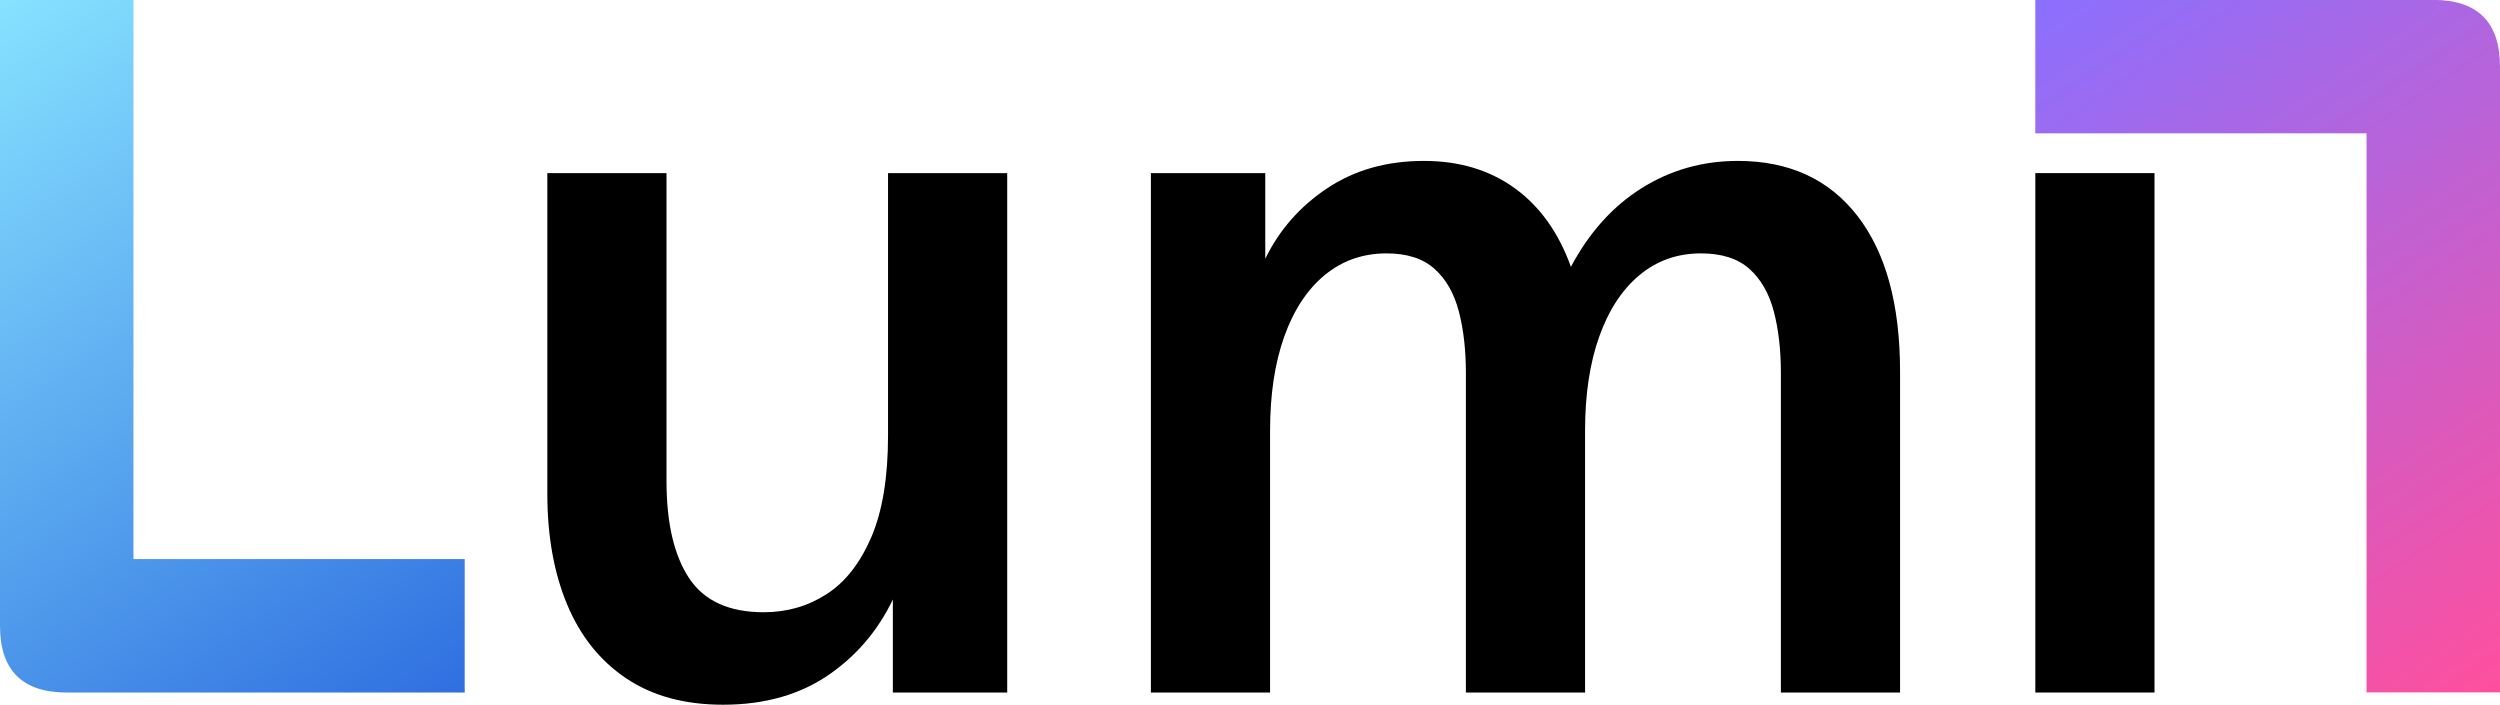
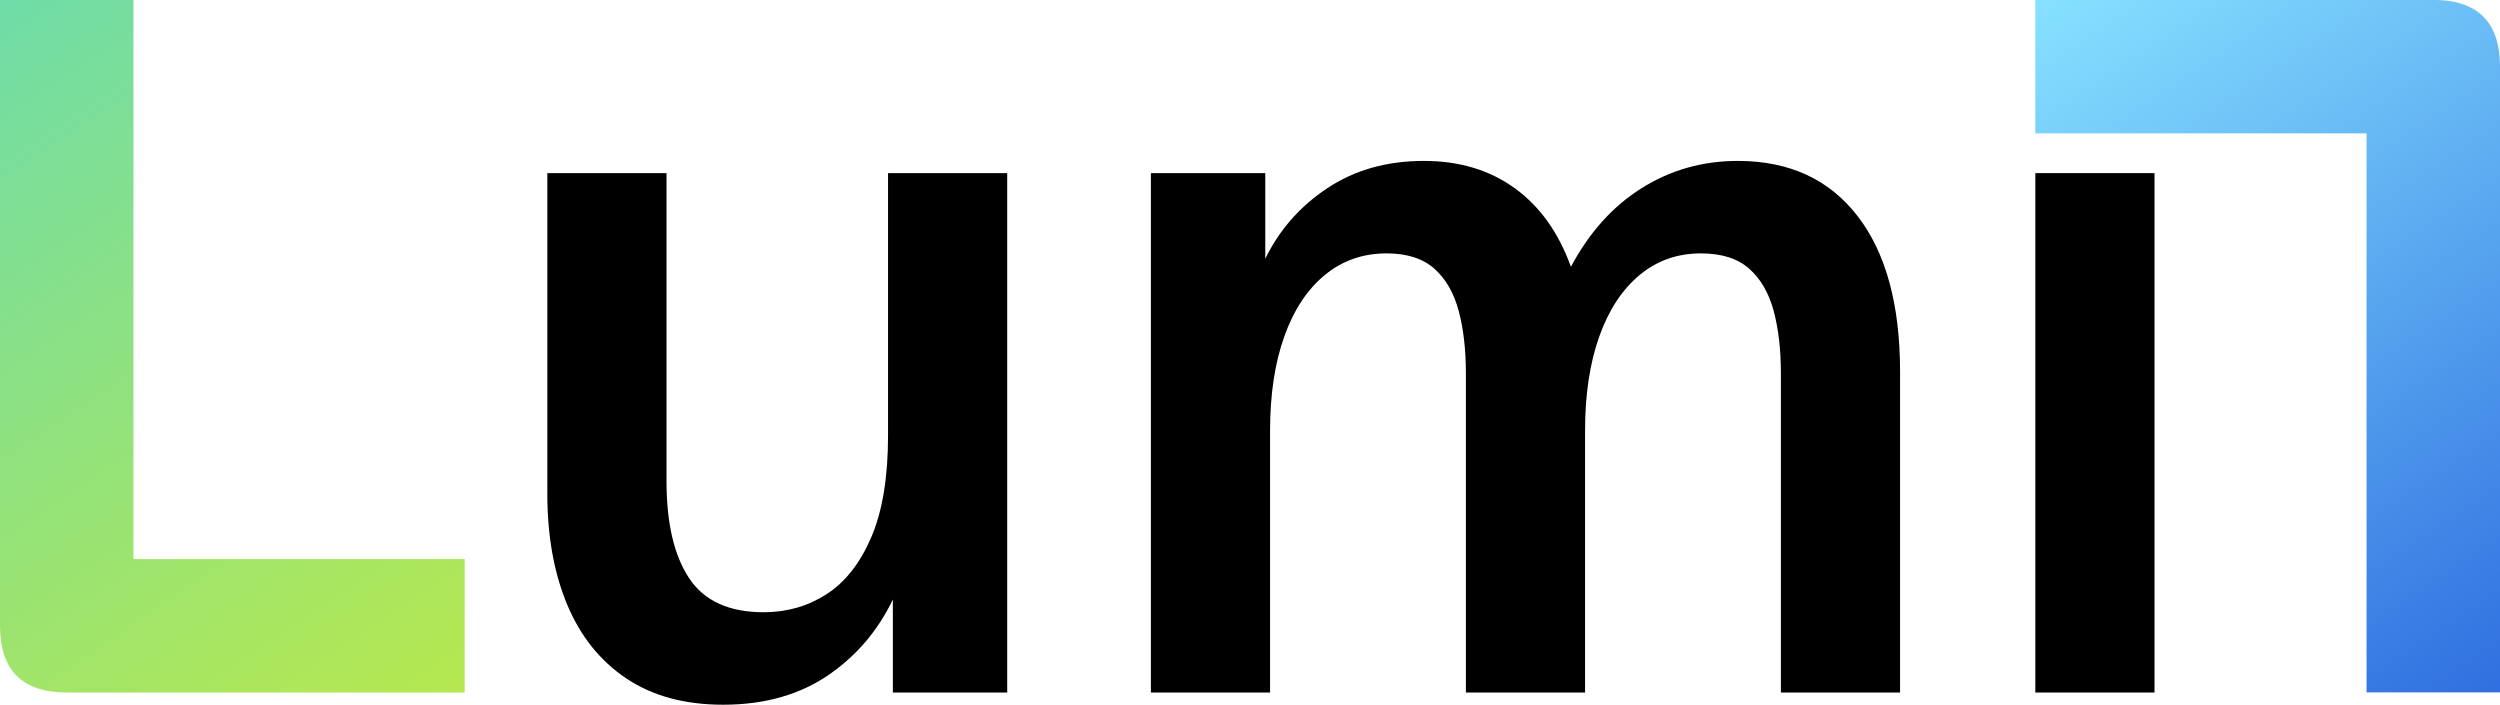
<svg xmlns="http://www.w3.org/2000/svg" viewBox="7.35 -70.31 253.82 71.55">
  <defs>
    <linearGradient id="ga" gradientUnits="userSpaceOnUse" x1="0" y1="-70.31" x2="47.18" y2="0">
+       <stop offset="0" stop-color="#6fdca8" />
+       <stop offset="1" stop-color="#b6e84f" />
+     </linearGradient>
+     <linearGradient id="gb" gradientUnits="userSpaceOnUse" x1="47.18" y1="0" x2="0" y2="-70.31">
      <stop offset="0" stop-color="#86e2ff" />
      <stop offset="1" stop-color="#2f6fe0" />
-     </linearGradient>
-     <linearGradient id="gb" gradientUnits="userSpaceOnUse" x1="47.18" y1="0" x2="0" y2="-70.31">
-       <stop offset="0" stop-color="#8a70ff" />
-       <stop offset="1" stop-color="#ff4f9e" />
    </linearGradient>
    <radialGradient id="gg">
      <stop offset="0" stop-color="#fff" stop-opacity="0.55" />
      <stop offset="0.55" stop-color="#fff" stop-opacity="0.16" />
      <stop offset="1" stop-color="#fff" stop-opacity="0" />
    </radialGradient>
  </defs>
  <g opacity="1.000">
    <path d="M80.769 1.239Q74.915 1.239 70.93 -1.436Q66.944 -4.111 64.932 -8.934Q62.919 -13.758 62.919 -20.186V-52.734H75.019V-21.476Q75.019 -15.081 77.309 -11.616Q79.6 -8.15 84.889 -8.15Q88.416 -8.15 91.261 -9.978Q94.107 -11.807 95.809 -15.766Q97.511 -19.725 97.511 -26.108V-52.734H109.61V0.0H97.999V-12.386L98.357 -10.22Q96.105 -5.035 91.64 -1.898Q87.176 1.239 80.769 1.239Z" fill="currentColor" />
    <path d="M124.198 0.0V-52.734H135.81V-44.037Q137.951 -48.441 142.114 -51.207Q146.276 -53.973 151.916 -53.973Q157.308 -53.973 161.14 -51.201Q164.971 -48.429 166.842 -43.221Q169.618 -48.441 174.023 -51.207Q178.428 -53.973 183.787 -53.973Q191.607 -53.973 195.934 -48.388Q200.26 -42.802 200.26 -32.565V0.0H188.16V-32.417Q188.16 -35.986 187.434 -38.72Q186.708 -41.455 184.953 -43.02Q183.199 -44.584 180.041 -44.584Q176.44 -44.584 173.787 -42.364Q171.135 -40.144 169.707 -36.109Q168.279 -32.074 168.279 -26.597V0.0H156.179V-32.417Q156.179 -35.986 155.453 -38.729Q154.727 -41.472 152.98 -43.028Q151.233 -44.584 148.124 -44.584Q144.523 -44.584 141.855 -42.389Q139.186 -40.193 137.742 -36.15Q136.298 -32.106 136.298 -26.58V0.0Z" fill="currentColor" />
    <path d="M213.993 0.0V-52.734H226.093V0.0Z" fill="currentColor" />
  </g>
  <g transform="translate(7.35 0.00) rotate(0.00)">
    <path d="M0 -70.31 L13.55 -70.31 L13.55 -13.55 L47.18 -13.55 L47.18 -0.00 L47.18 0 L6.78 0 Q0 0 0 -6.78 L0 -70.31 Z" fill="url(#ga)" />
  </g>
  <g transform="rotate(180 134.26 -35.16)">
    <g transform="translate(7.35 0.00) rotate(0.00)">
      <path d="M0 -70.31 L13.55 -70.31 L13.55 -13.55 L47.18 -13.55 L47.18 -0.00 L47.18 0 L6.78 0 Q0 0 0 -6.78 L0 -70.31 Z" fill="url(#gb)" />
    </g>
  </g>
</svg>
